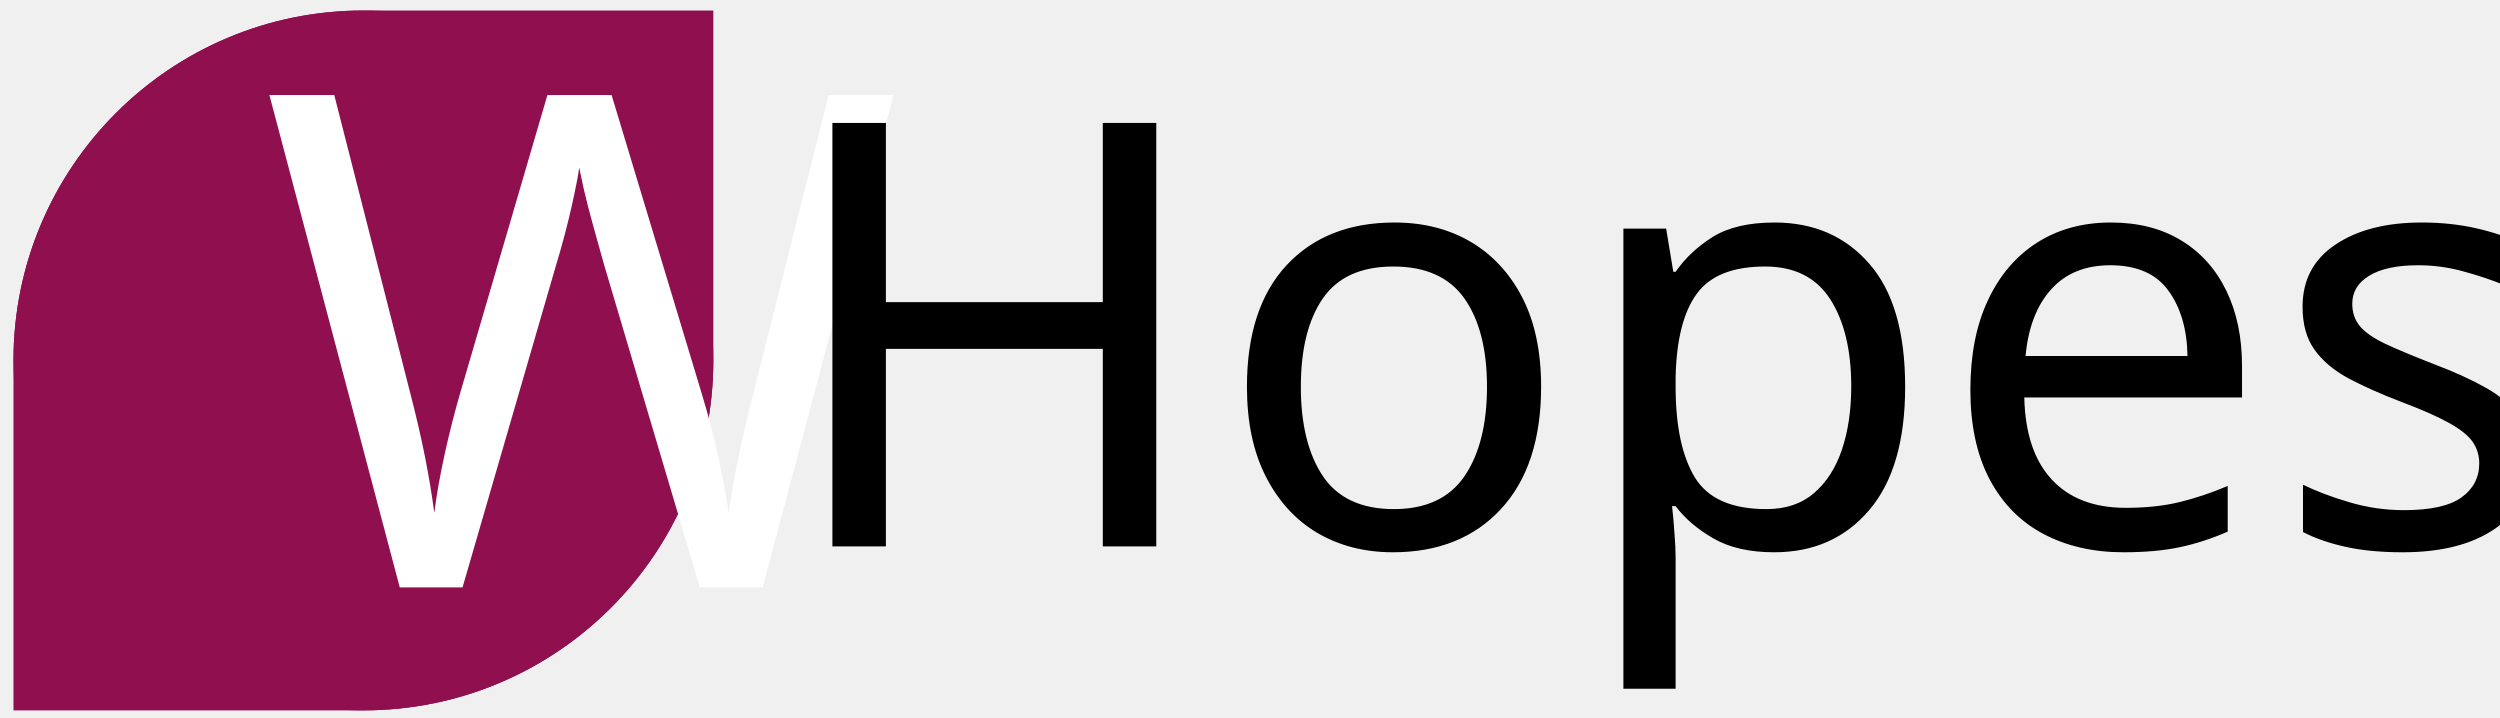
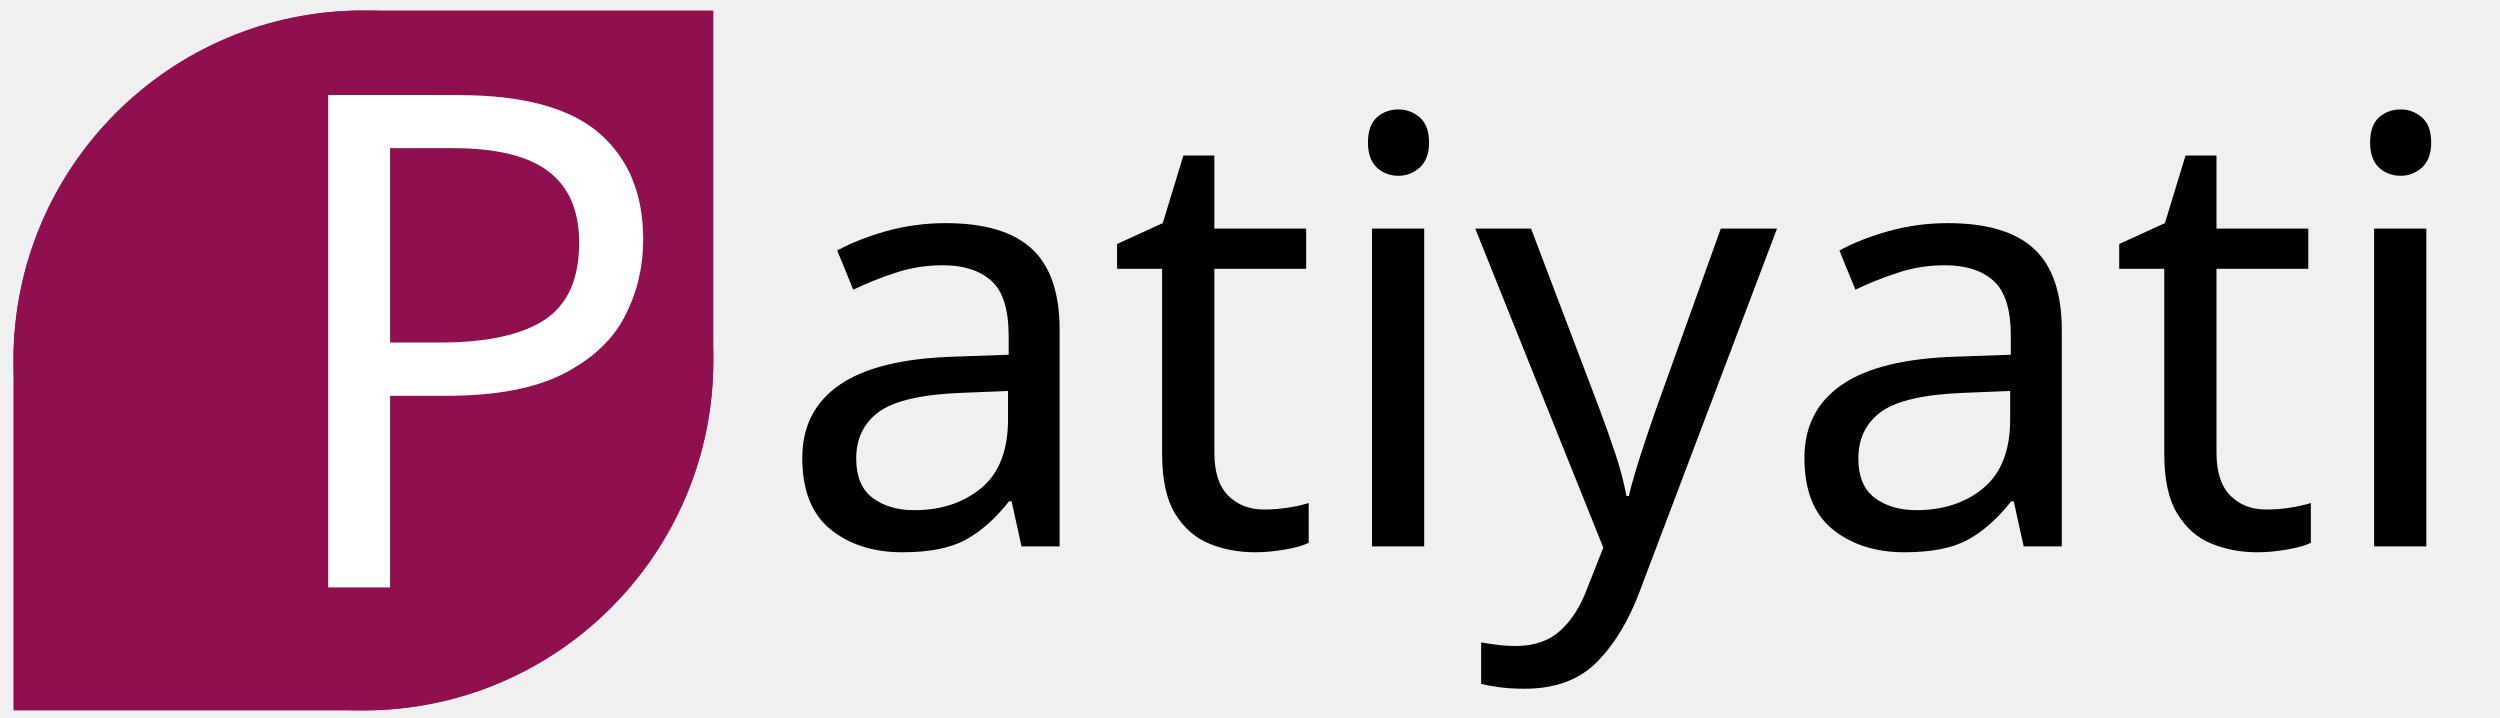
<svg xmlns="http://www.w3.org/2000/svg" version="1.1" id="Layer_1" x="0px" y="0px" width="185.5px" height="53.25px" viewBox="4 155.741 185.5 53.25" enable-background="new 4 155.741 185.5 53.25" xml:space="preserve">
  <g>
    <path fill="#900F4F" d="M30.965,156.521C16.625,156.521,5,168.146,5,182.485v25.966h25.965c14.339,0,25.965-11.626,25.965-25.966   v-25.965H30.965z M30.965,208.298c-14.256,0-25.813-11.556-25.813-25.813c0-14.255,11.557-25.812,25.813-25.812   c14.255,0,25.812,11.557,25.812,25.812C56.777,196.742,45.221,208.298,30.965,208.298z" />
    <path fill="#900F4F" d="M56.93,182.485c0,14.34-11.625,25.966-25.965,25.966C16.625,208.451,5,196.825,5,182.485   c0-14.339,11.625-25.965,25.965-25.965C45.305,156.521,56.93,168.146,56.93,182.485z" />
  </g>
-   <text transform="matrix(1 0 0 1 23.3818 199.3281)" fill="#FFFFFF" font-family="'Poppins-Regular'" font-size="51.176">W</text>
-   <text transform="matrix(1 0 0 1 61.499 196.2822)" font-family="'Maven Pro', sans-serif" font-size="44">Hopes</text>
+   <text transform="matrix(1 0 0 1 23.3818 199.3281)" fill="#FFFFFF" font-family="'Poppins-Regular'" font-size="51.176">P</text>
+   <text transform="matrix(1 0 0 1 61.499 196.2822)" font-family="'Maven Pro', sans-serif" font-size="44">atiyati</text>
</svg>
